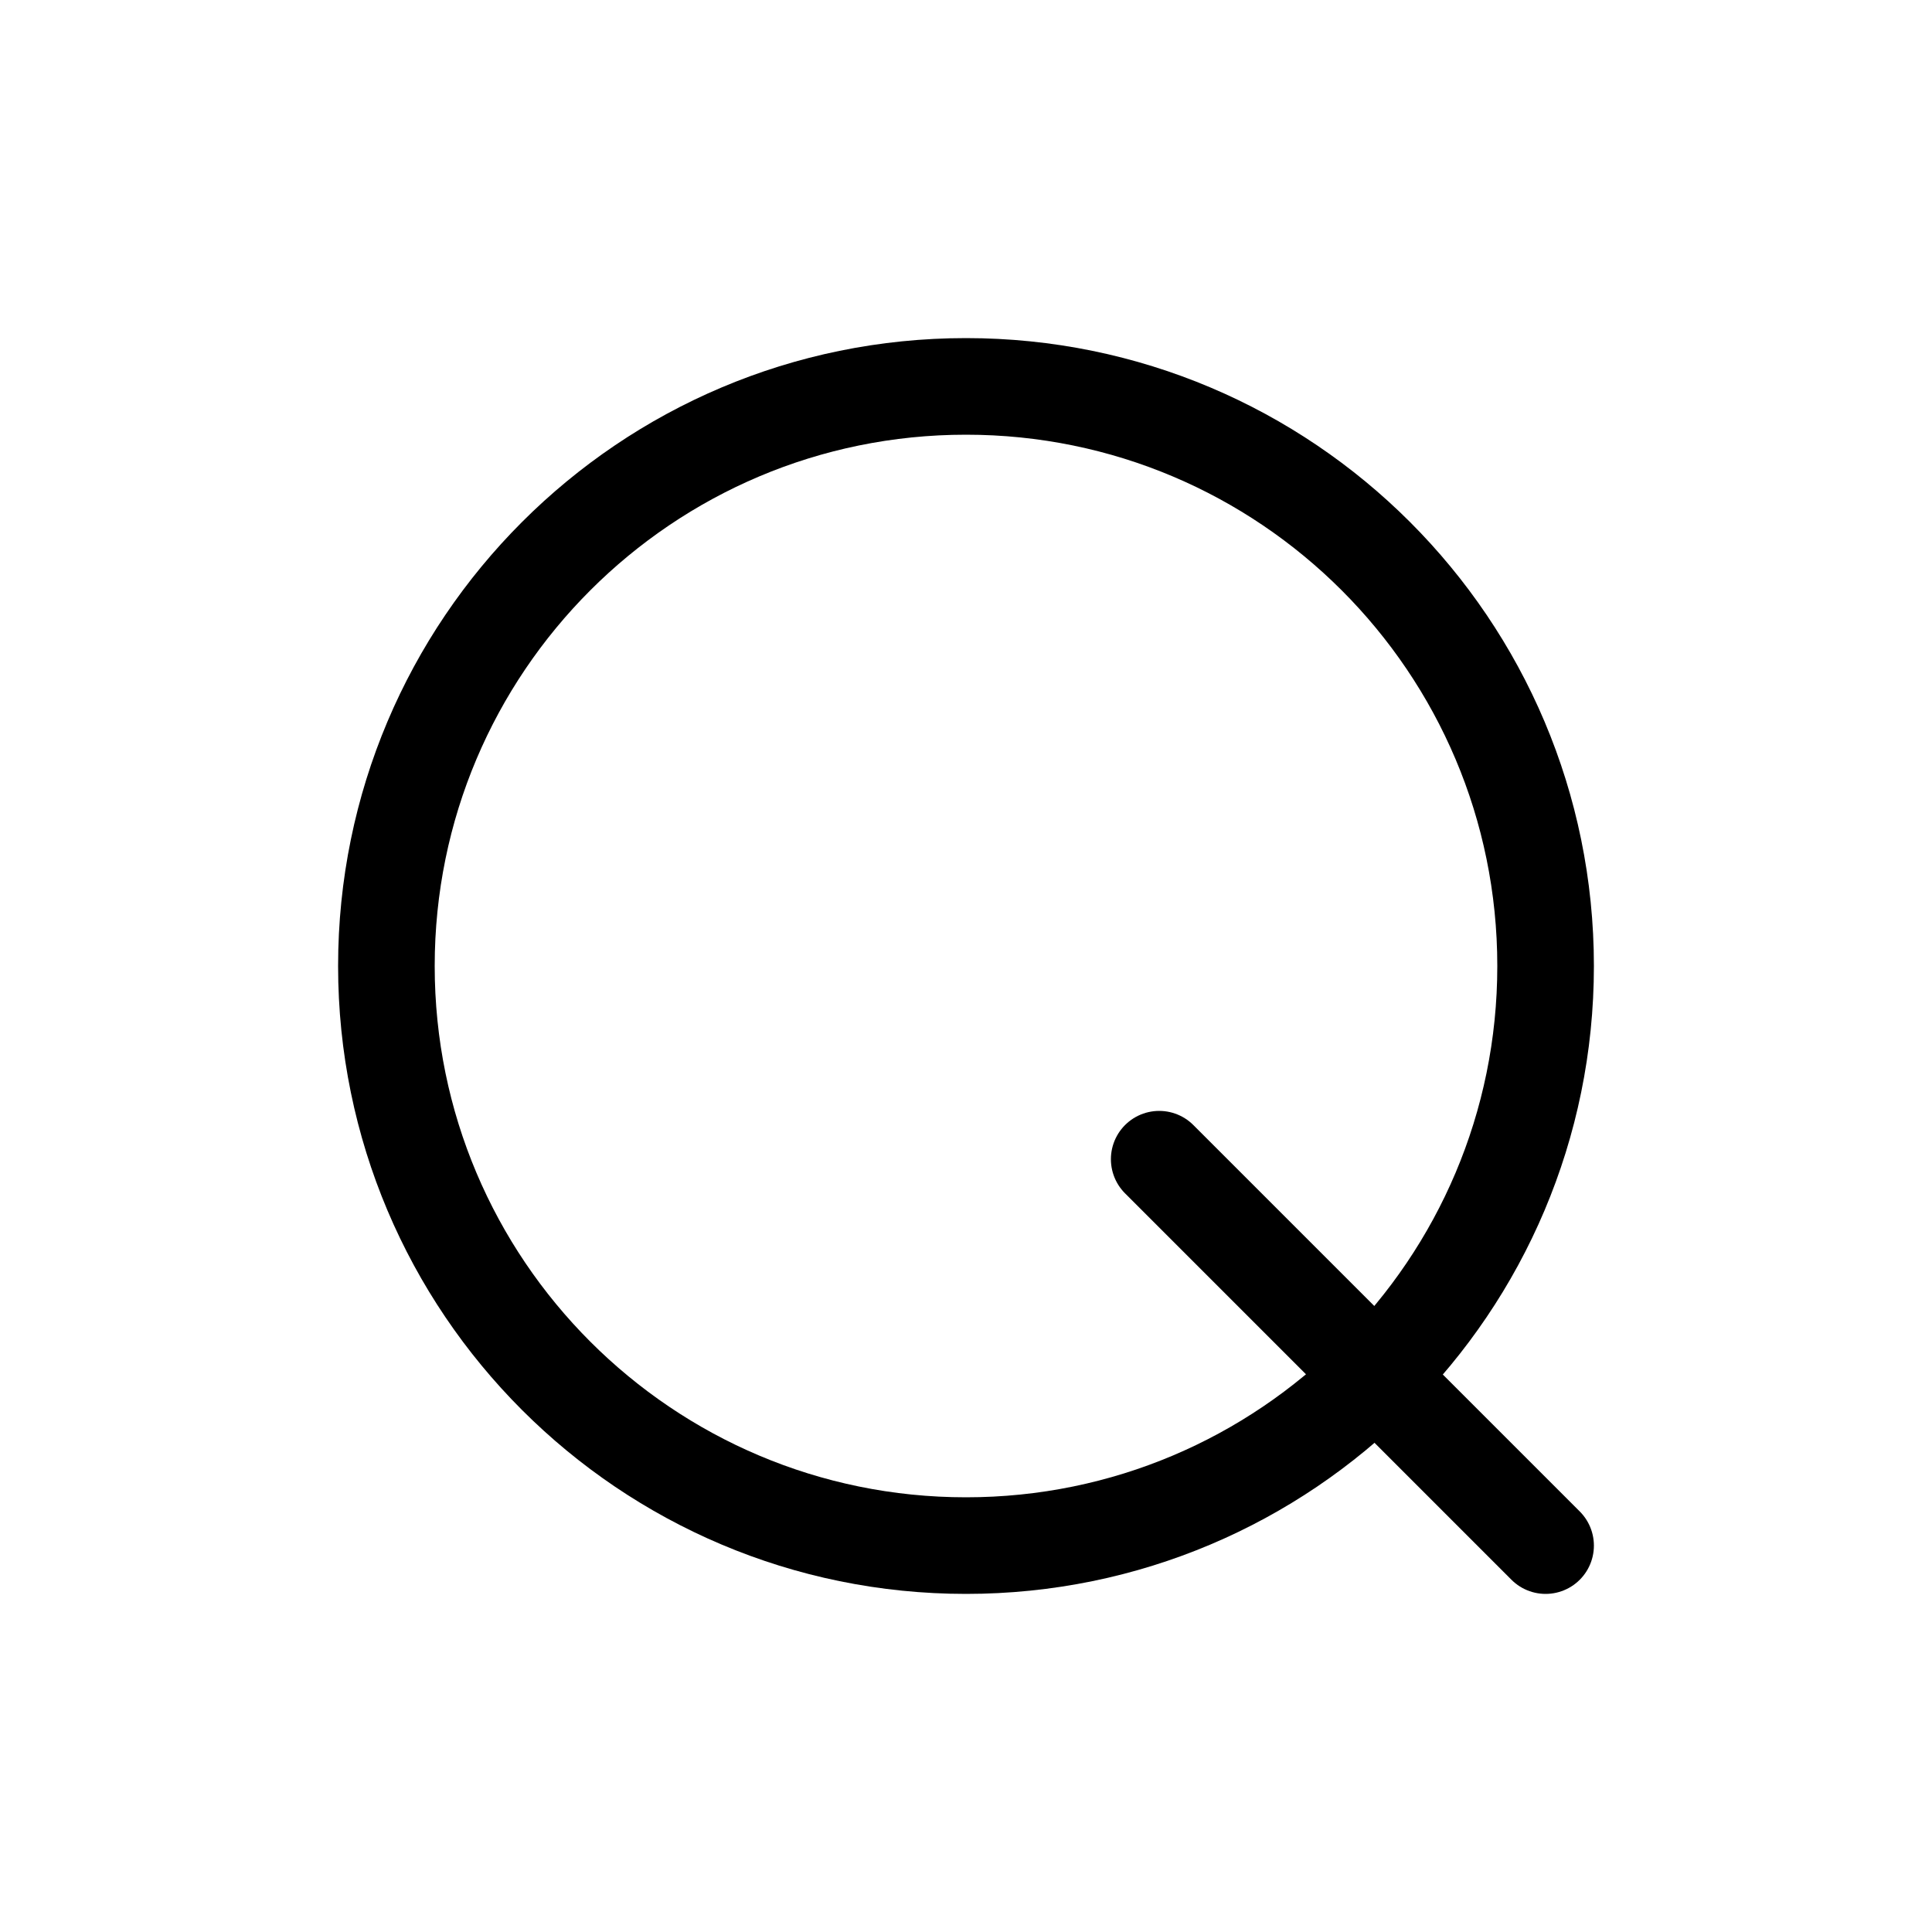
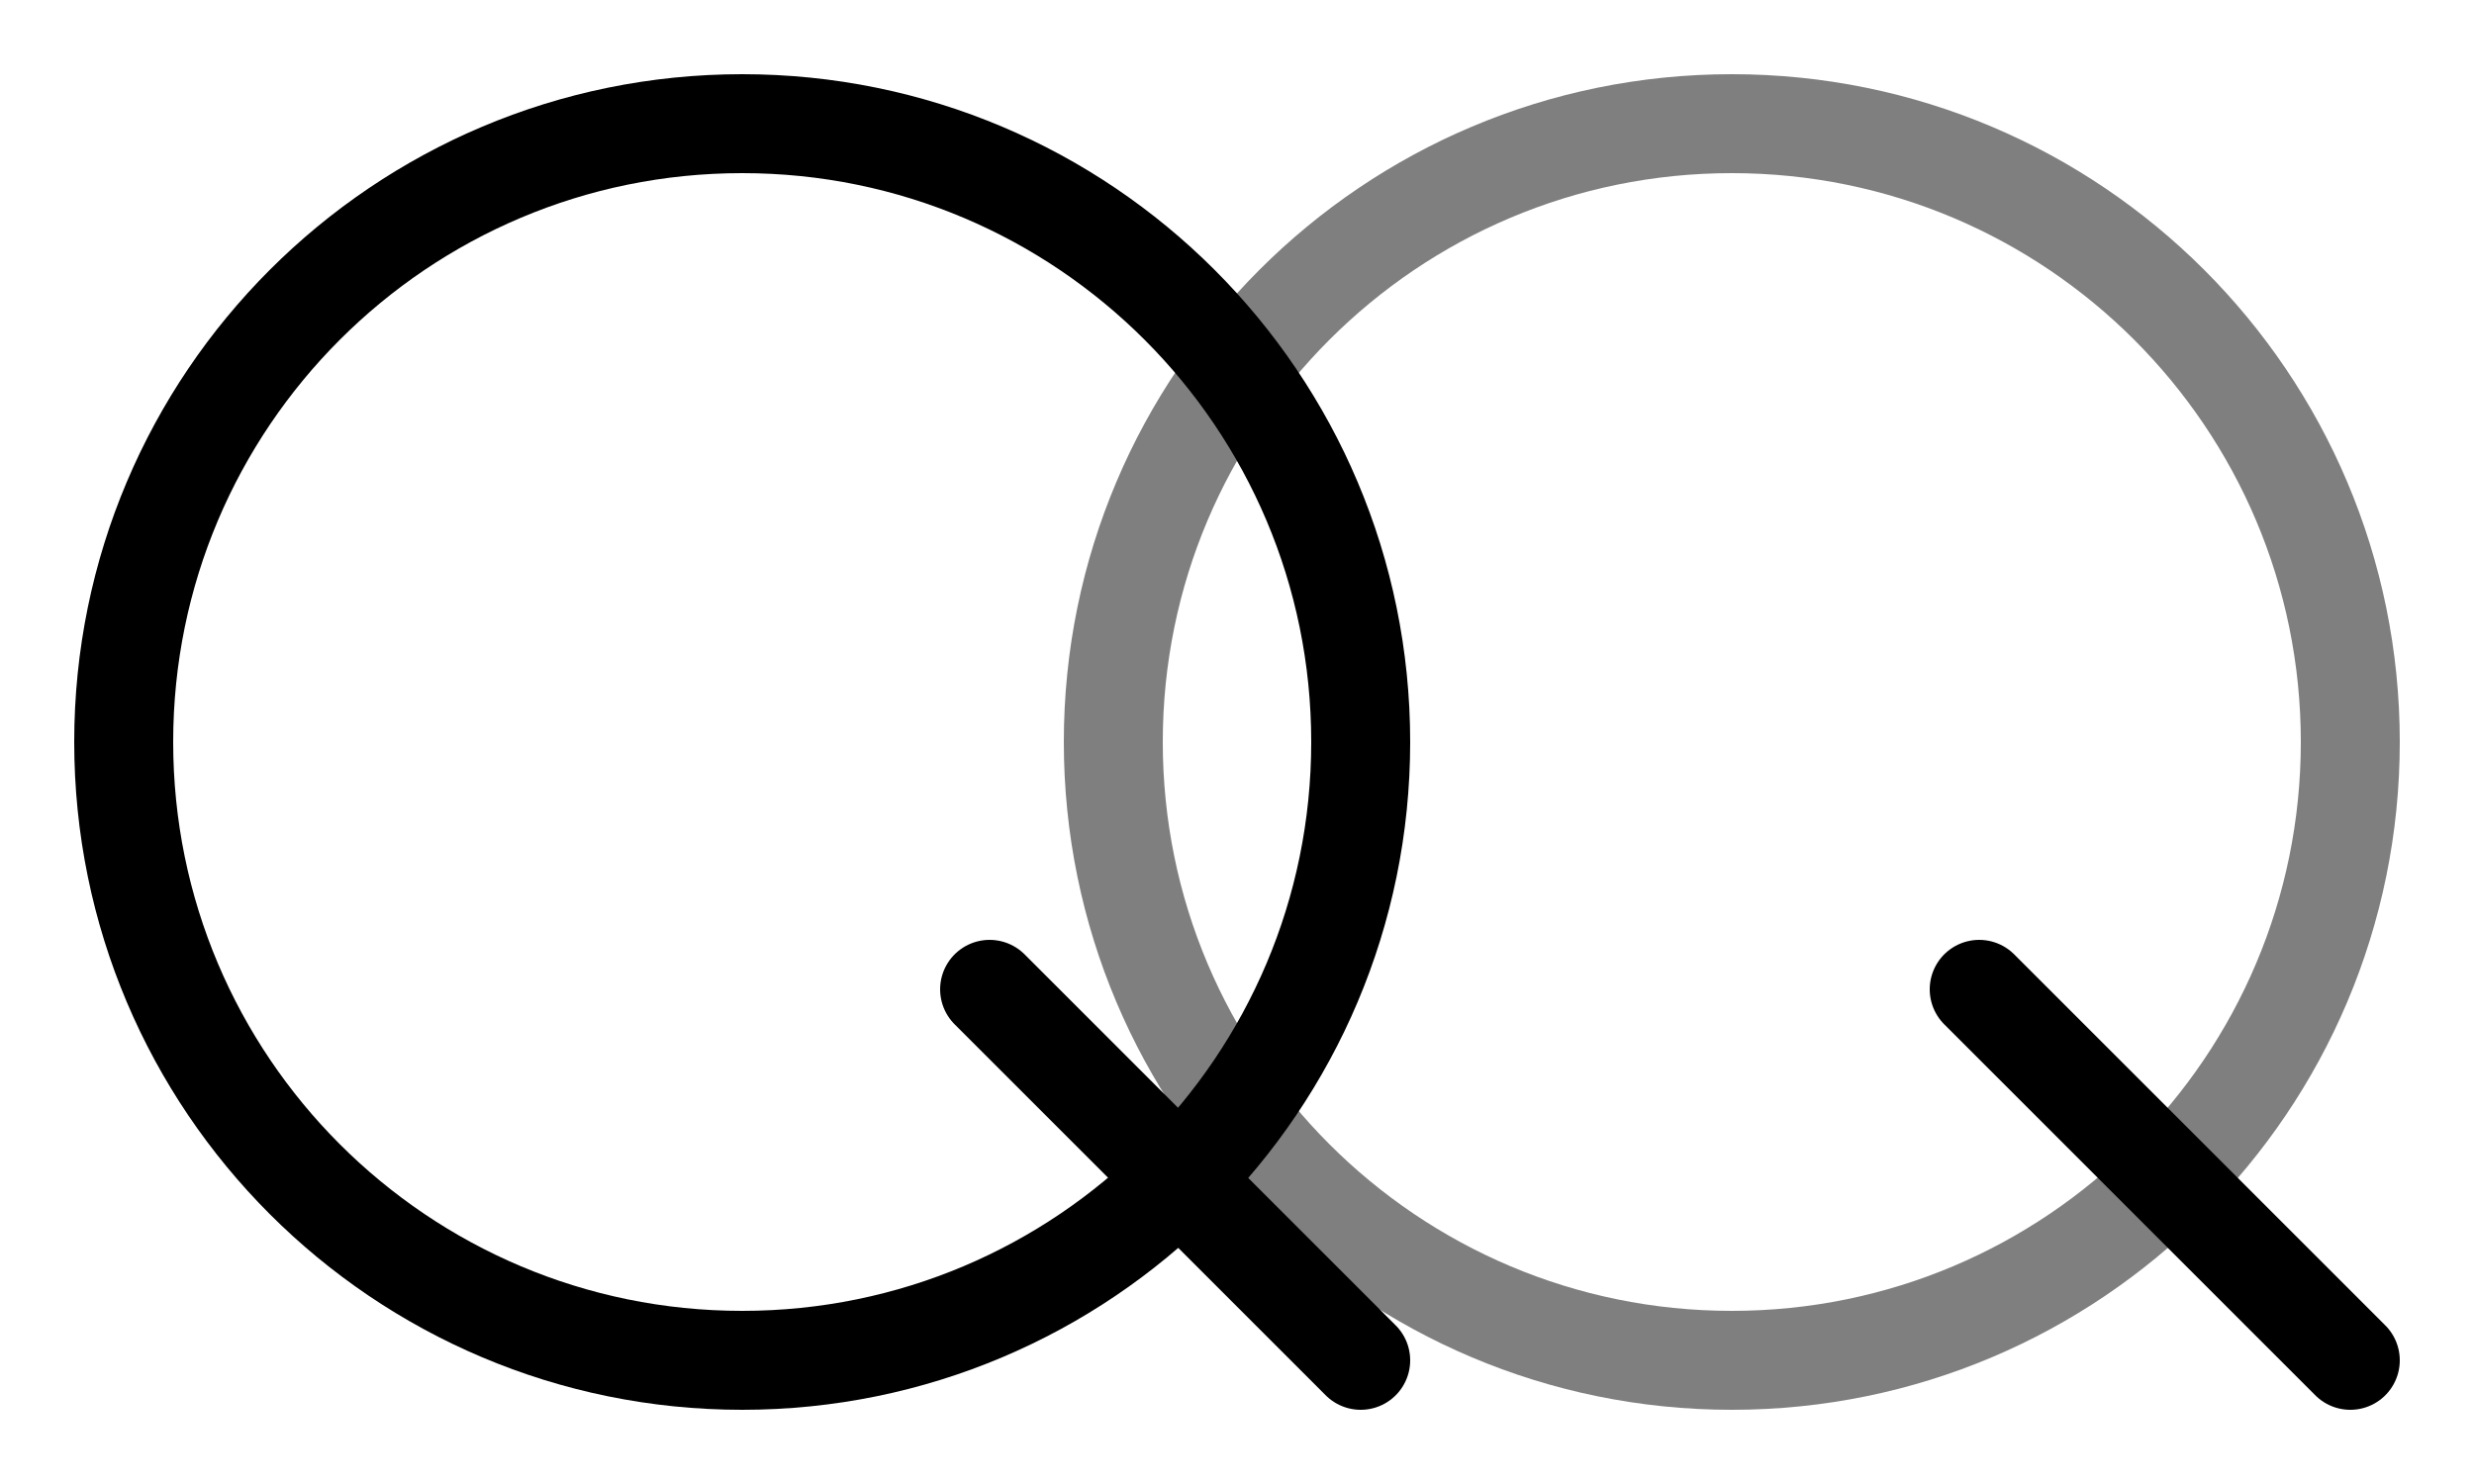
- <svg xmlns="http://www.w3.org/2000/svg" viewBox="0 0 100 100">
-   <rect width="100" height="100" fill="none" />
-   <circle cx="50" cy="50" r="30" fill="none" stroke="#000000" stroke-width="5" />
-   <line x1="60" y1="60" x2="80" y2="80" stroke="#000000" stroke-width="5" stroke-linecap="round" />
+ <svg xmlns="http://www.w3.org/2000/svg" viewBox="0 20 100 60">
+   <circle cx="30" cy="50" r="25" fill="none" stroke="#000000" stroke-width="4" />
+   <line x1="40" y1="60" x2="55" y2="75" stroke="#000000" stroke-width="4" stroke-linecap="round" />
+   <circle cx="70" cy="50" r="25" fill="none" stroke="#000000" stroke-width="4" stroke-opacity="0.5" />
+   <line x1="80" y1="60" x2="95" y2="75" stroke="#000000" stroke-width="4" stroke-linecap="round" stroke-opacity="1.0" />
</svg>
